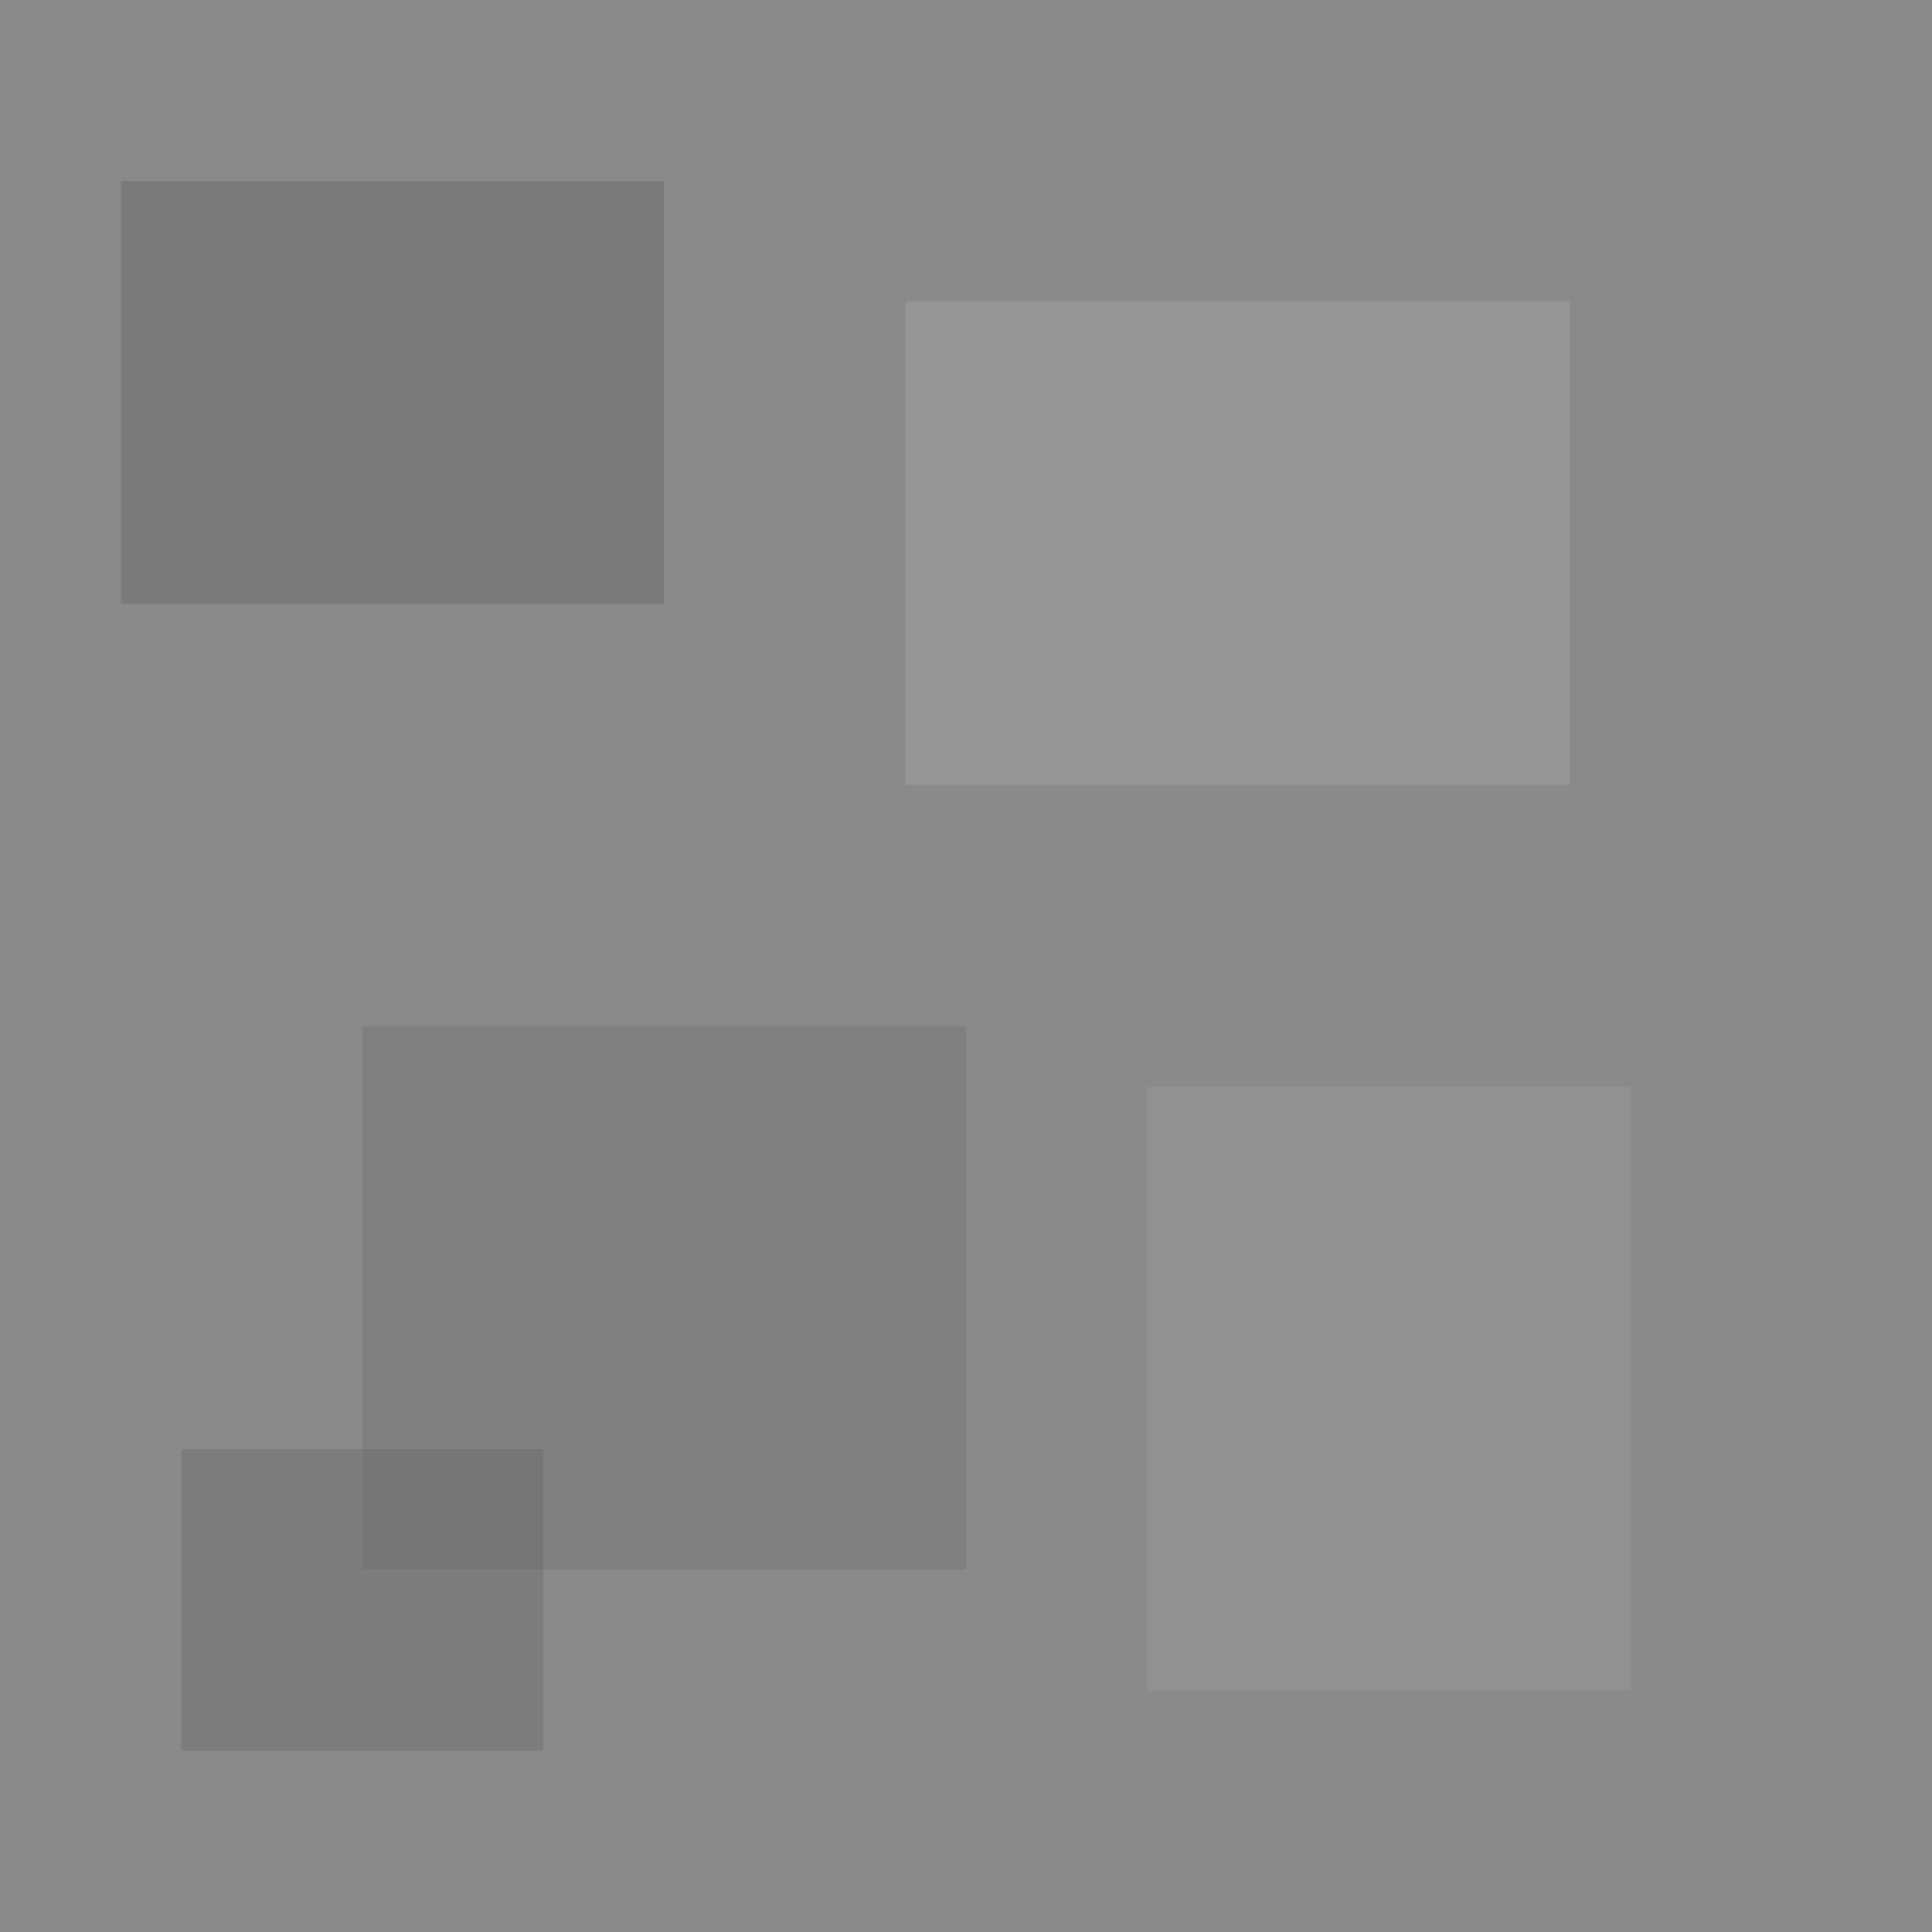
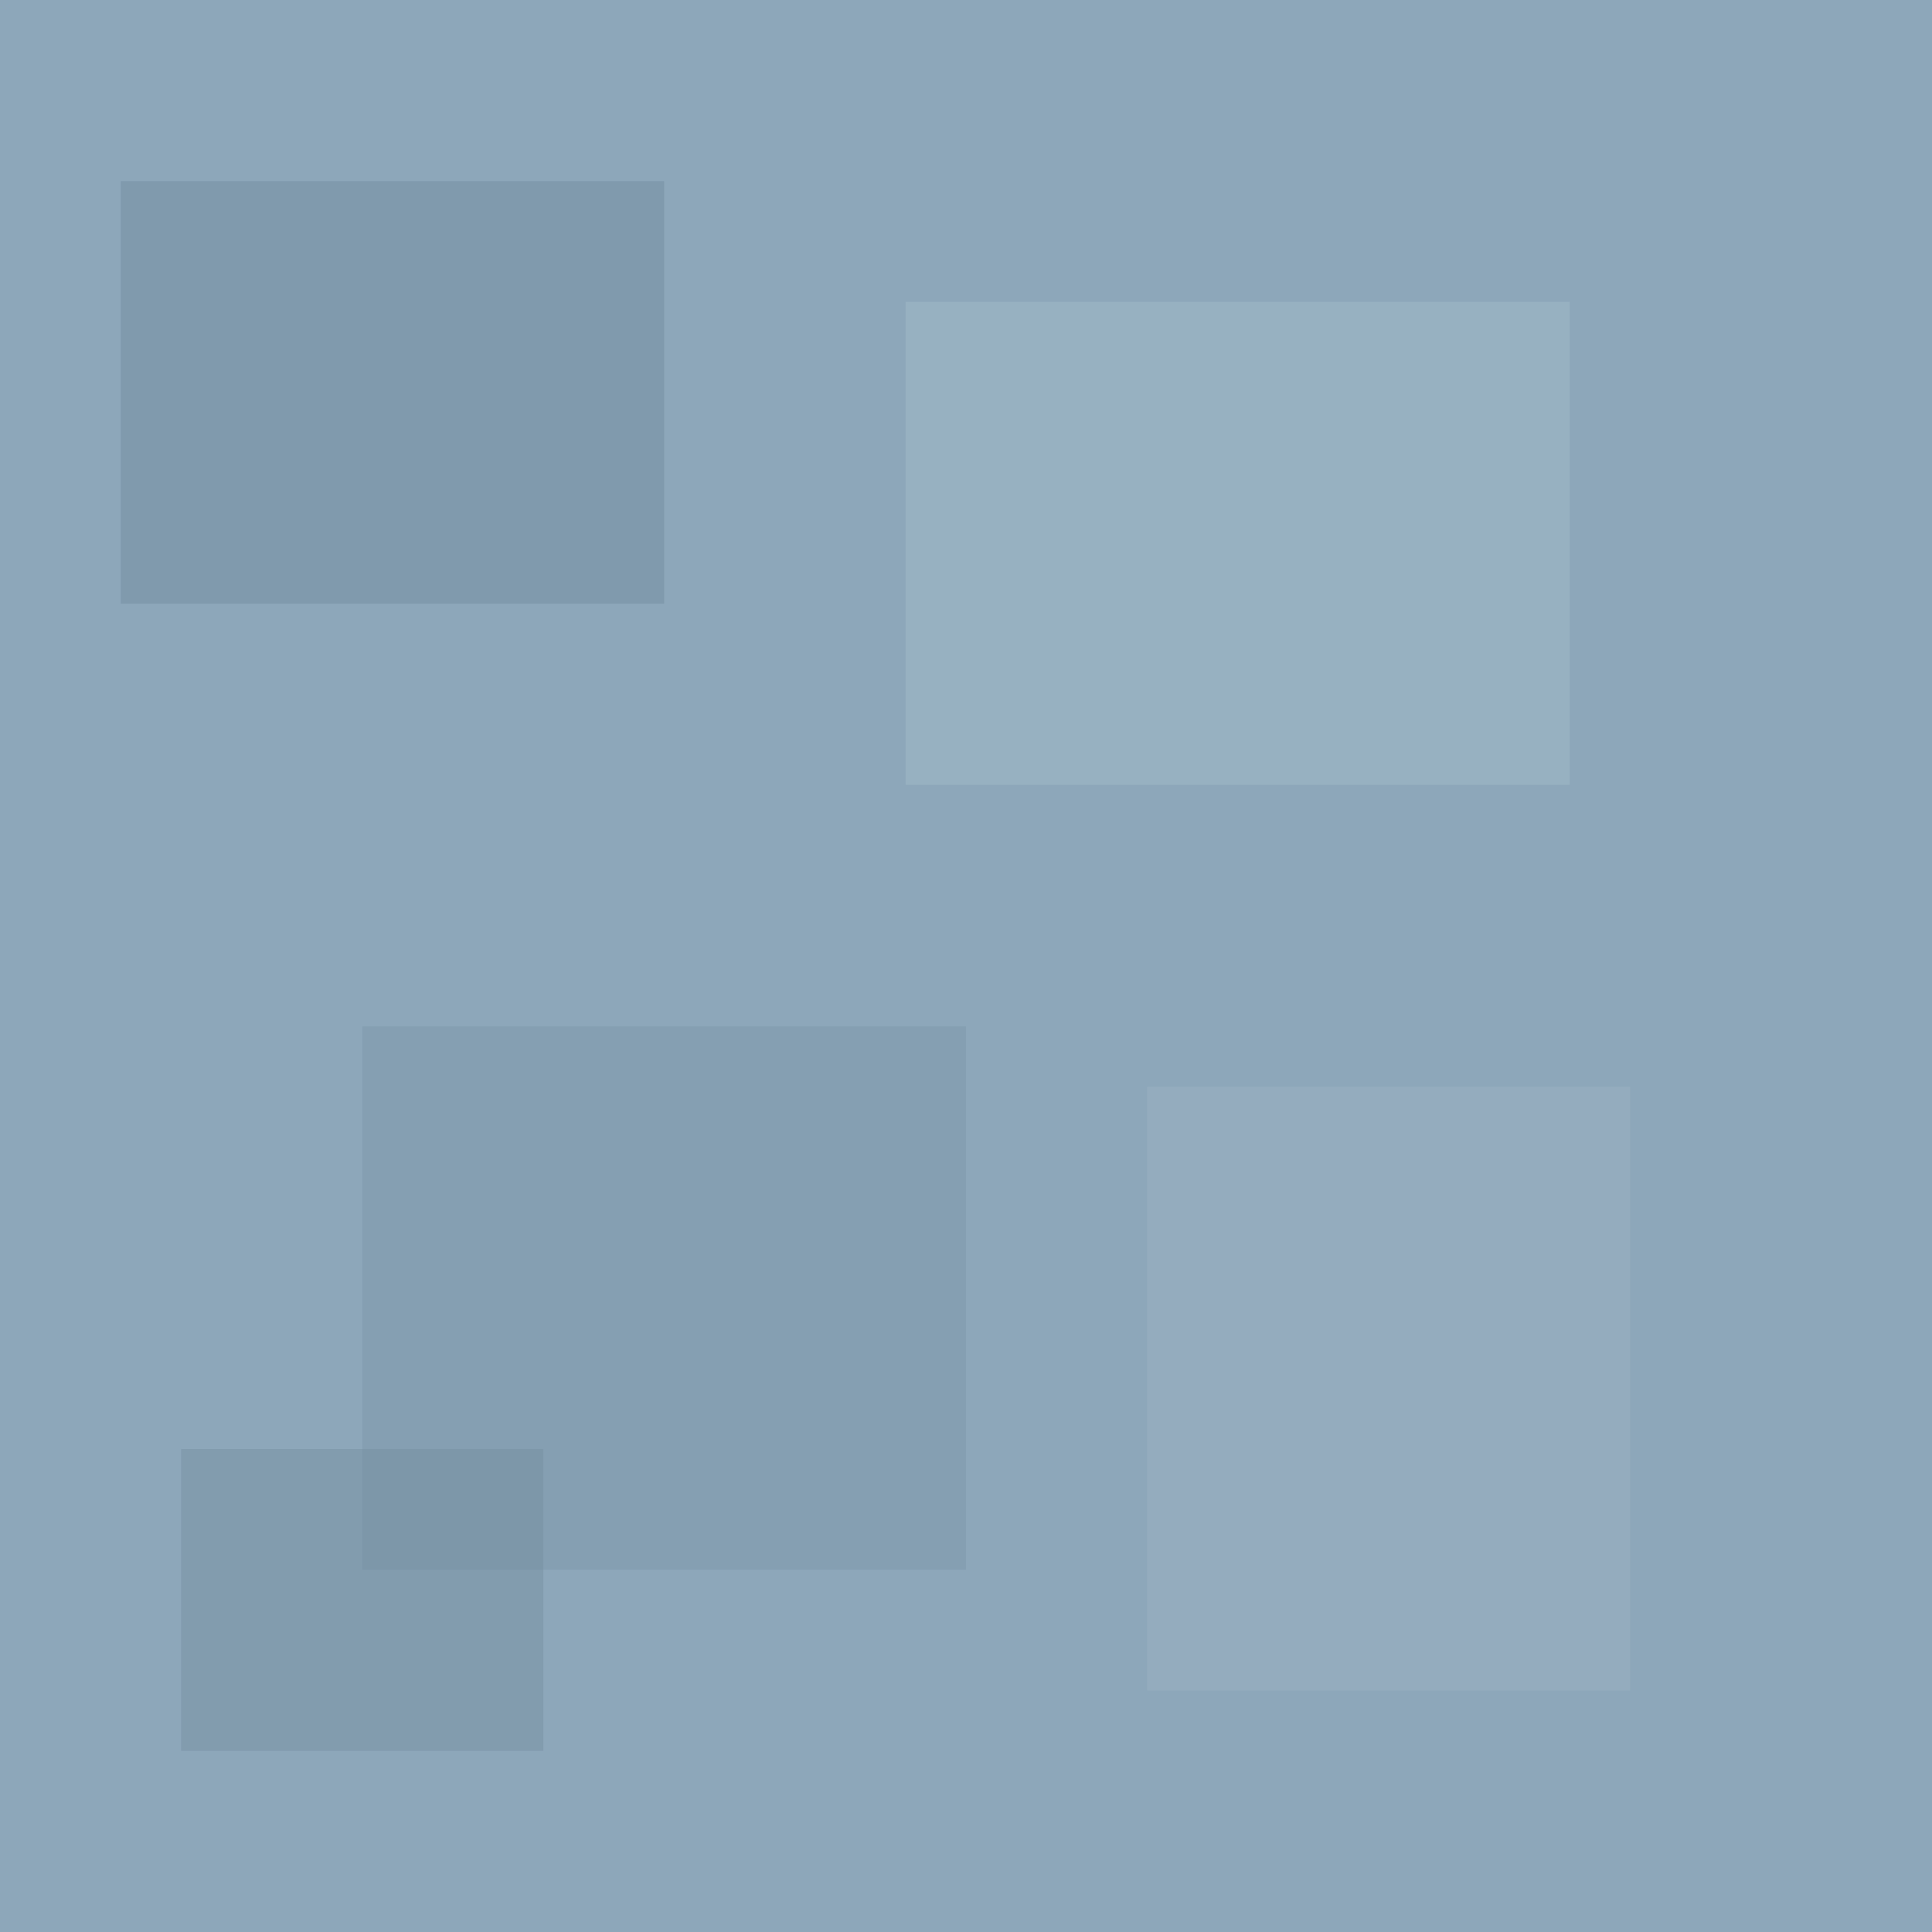
<svg xmlns="http://www.w3.org/2000/svg" width="64" height="64" viewBox="0 0 64 64">
-   <rect width="64" height="64" fill="#8a8a8a" />
-   <rect x="4" y="6" width="18" height="14" fill="#6e6e6e" opacity="0.55" />
-   <rect x="30" y="10" width="22" height="16" fill="#a3a3a3" opacity="0.45" />
-   <rect x="12" y="34" width="20" height="18" fill="#757575" opacity="0.5" />
-   <rect x="38" y="36" width="16" height="20" fill="#9c9c9c" opacity="0.4" />
-   <rect x="6" y="48" width="12" height="10" fill="#656565" opacity="0.35" />
+   <rect width="64" height="64" fill="#8da7ba" />
+   <rect x="4" y="6" width="18" height="14" fill="#758fa3" opacity="0.55" />
+   <rect x="30" y="10" width="22" height="16" fill="#a4bcc9" opacity="0.45" />
+   <rect x="12" y="34" width="20" height="18" fill="#7d97aa" opacity="0.5" />
+   <rect x="38" y="36" width="16" height="20" fill="#9eb4c3" opacity="0.4" />
+   <rect x="6" y="48" width="12" height="10" fill="#6d8699" opacity="0.35" />
</svg>
